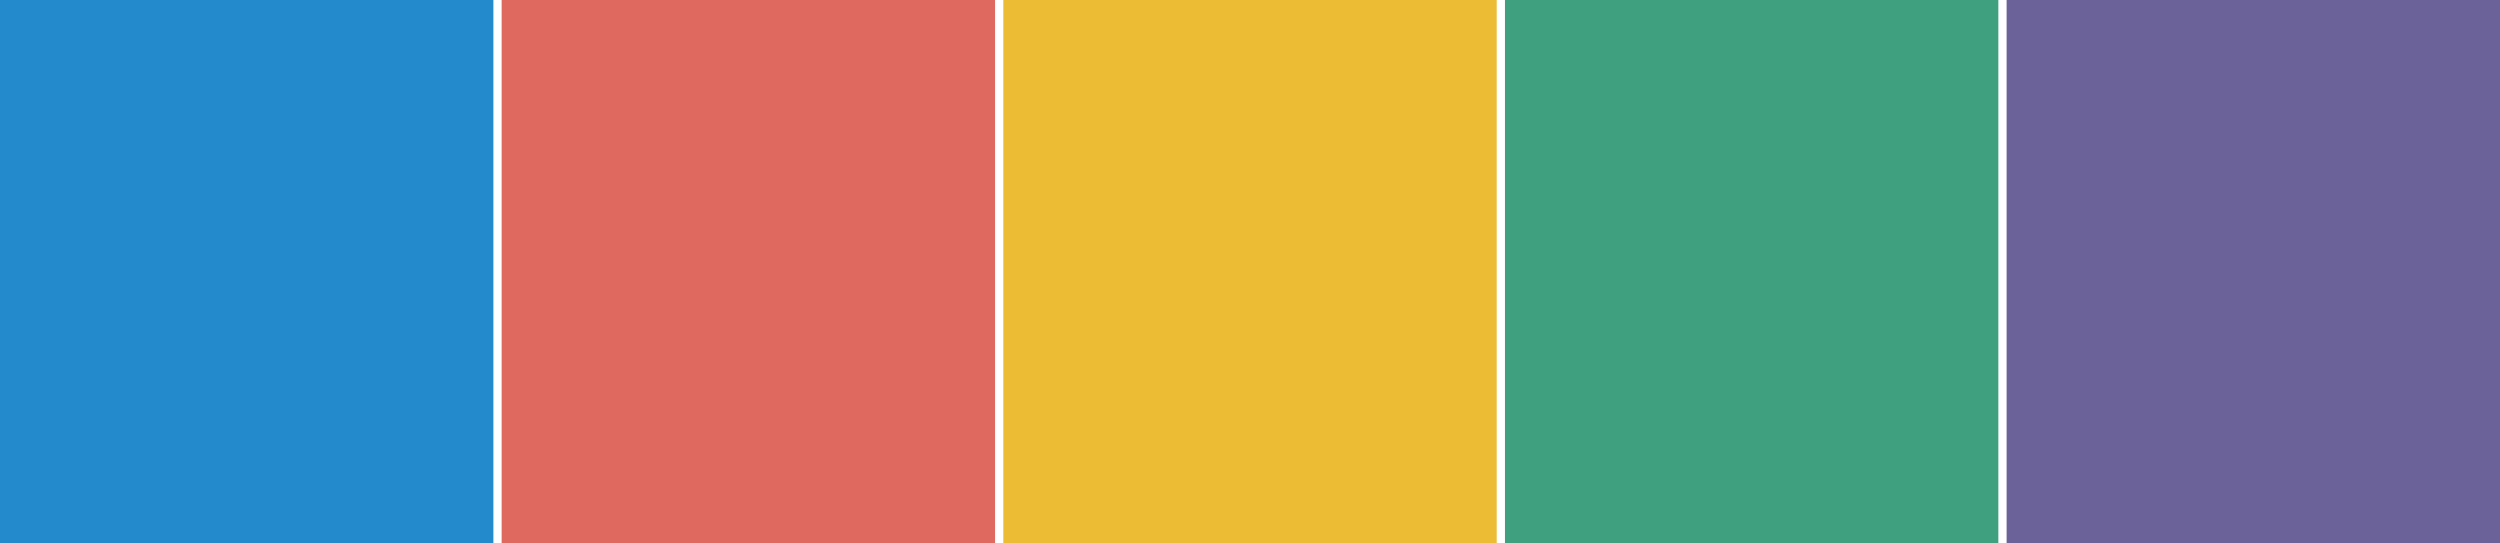
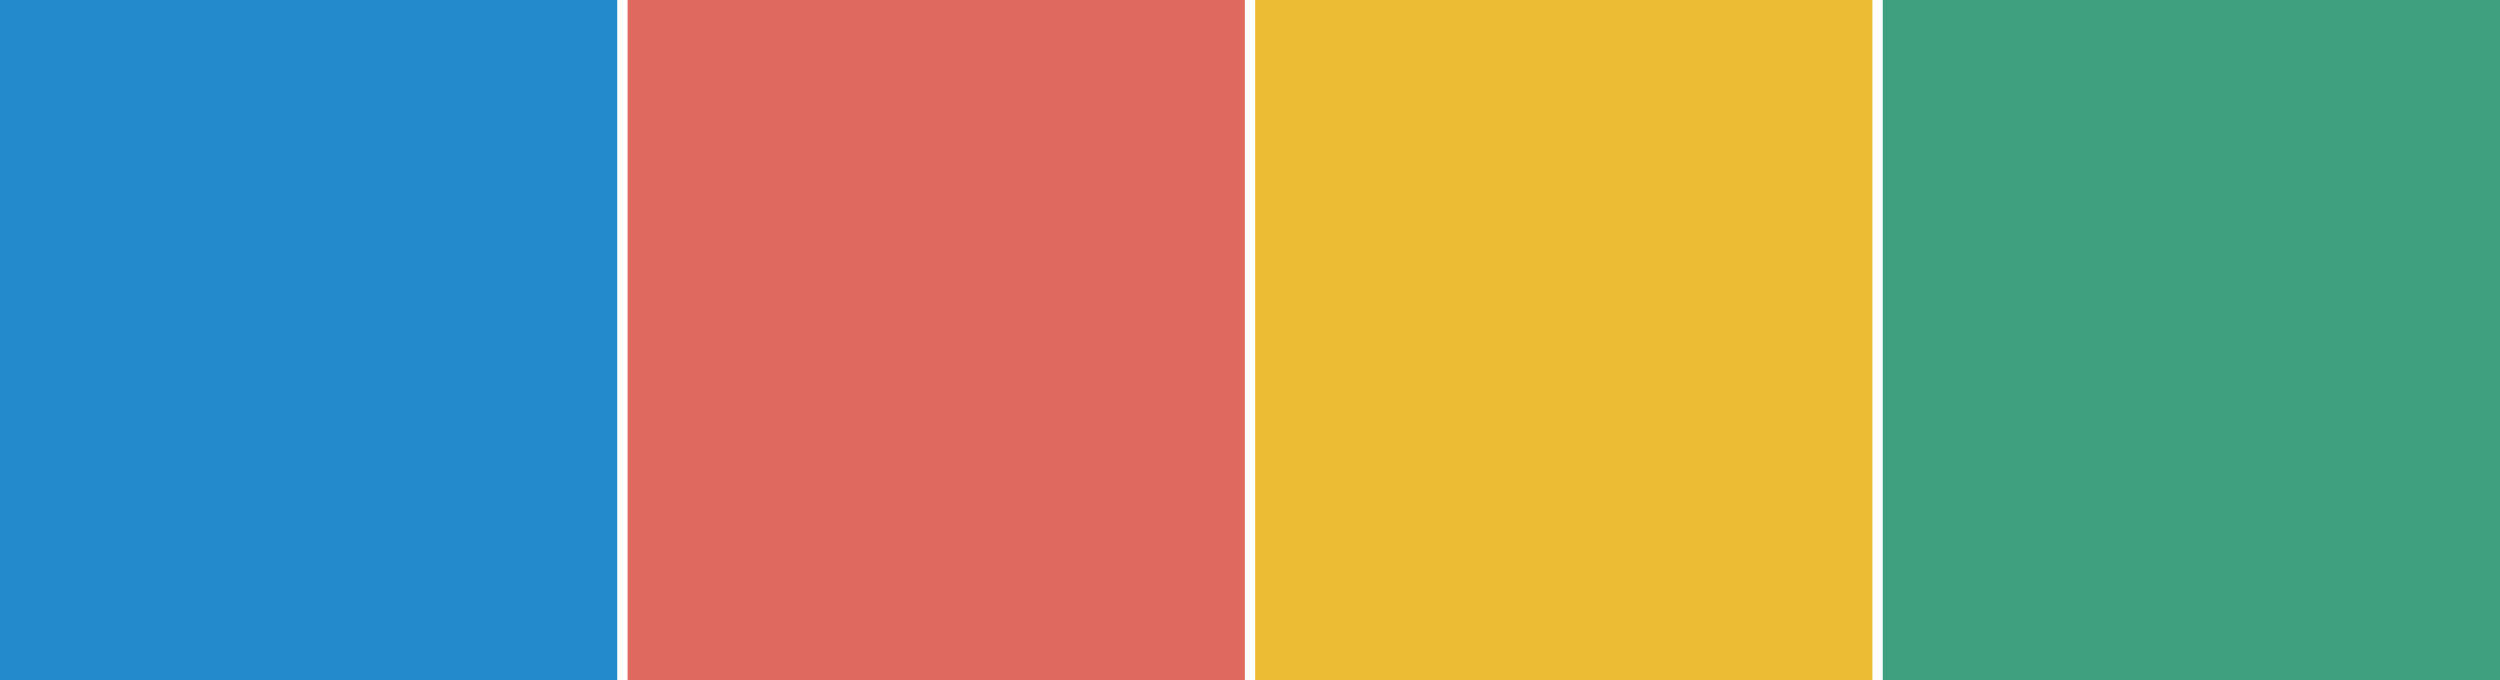
- <svg xmlns="http://www.w3.org/2000/svg" version="1.1" id="圖層_1" x="0px" y="0px" viewBox="0 0 1059 230" style="enable-background:new 0 0 1059 230;" xml:space="preserve">
+ <svg xmlns="http://www.w3.org/2000/svg" version="1.1" id="圖層_1" x="0px" y="0px" viewBox="0 0 846.5 230" style="enable-background:new 0 0 846.5 230;" xml:space="preserve">
  <style type="text/css">
	.st0{fill:#238BCC;}
	.st1{fill:#DF685F;}
	.st2{fill:#EBBC34;}
	.st3{fill:#3EA07E;}
- 	.st4{fill:#6B6299;}
</style>
  <g>
    <rect y="-35" class="st0" width="209" height="300" />
    <rect x="212.5" y="-35" class="st1" width="209" height="300" />
    <rect x="425" y="-35" class="st2" width="209" height="300" />
    <rect x="637.5" y="-35" class="st3" width="209" height="300" />
-     <rect x="850" y="-35" class="st4" width="209" height="300" />
  </g>
</svg>
